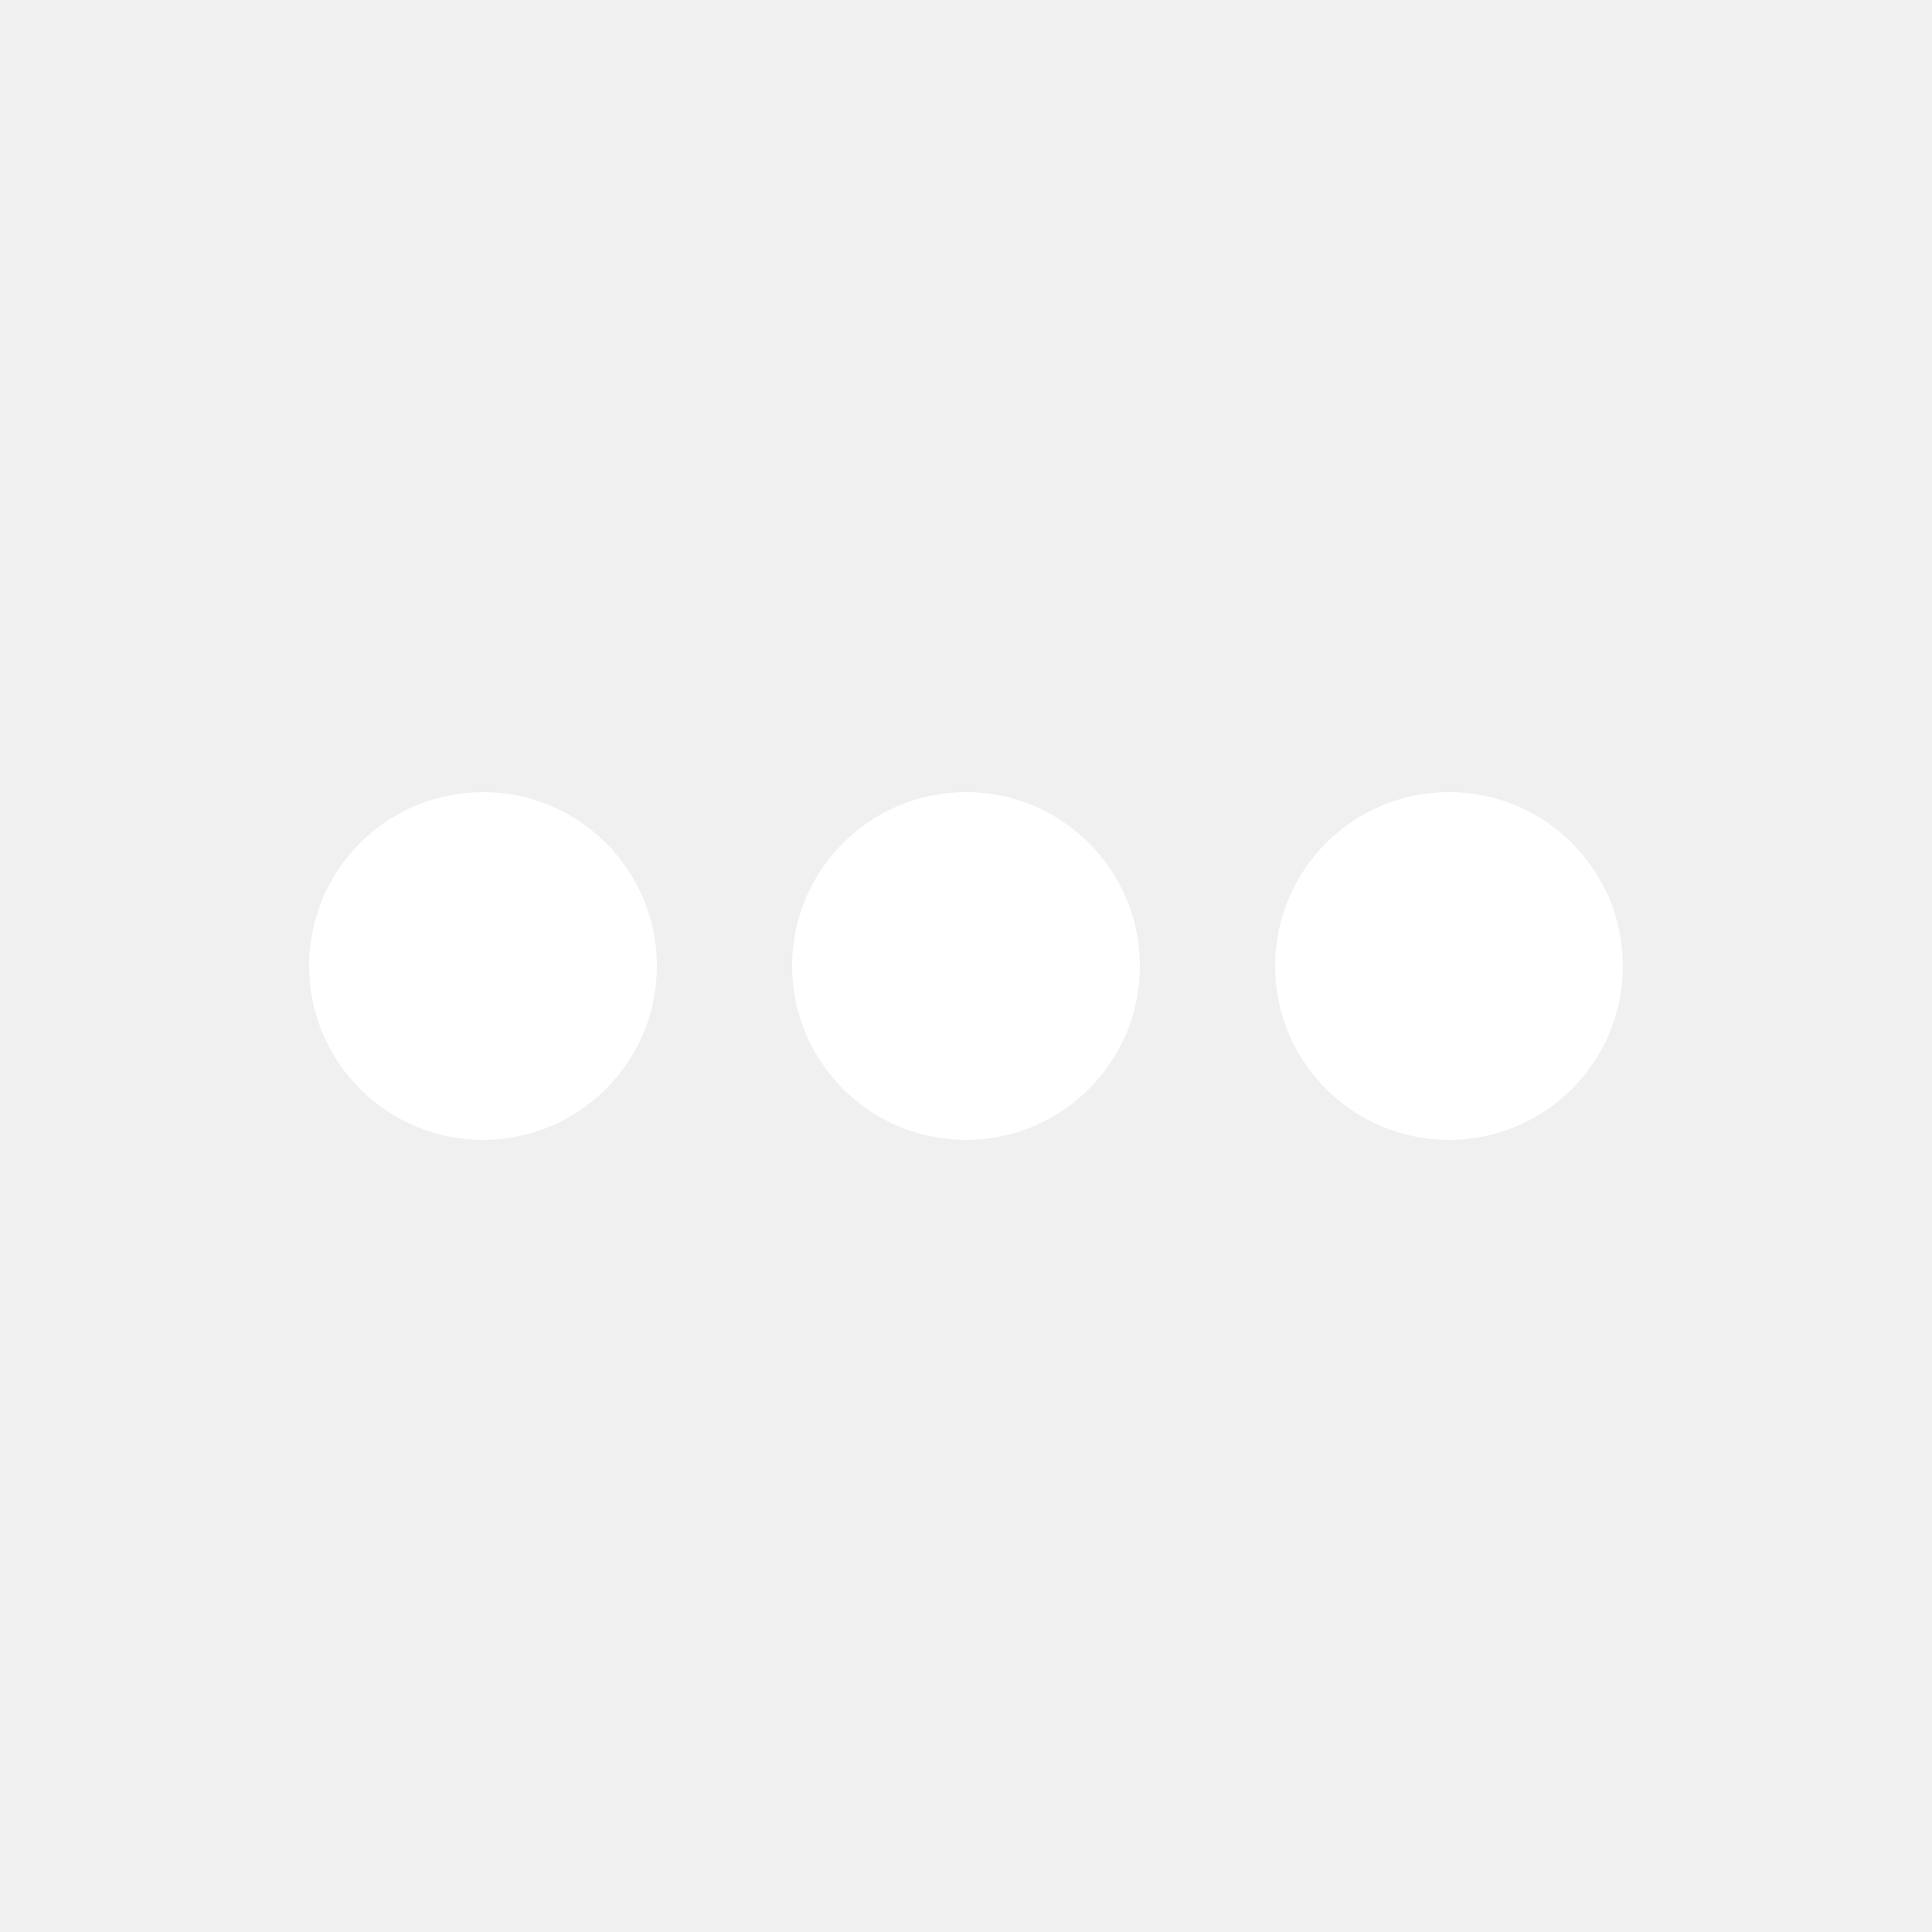
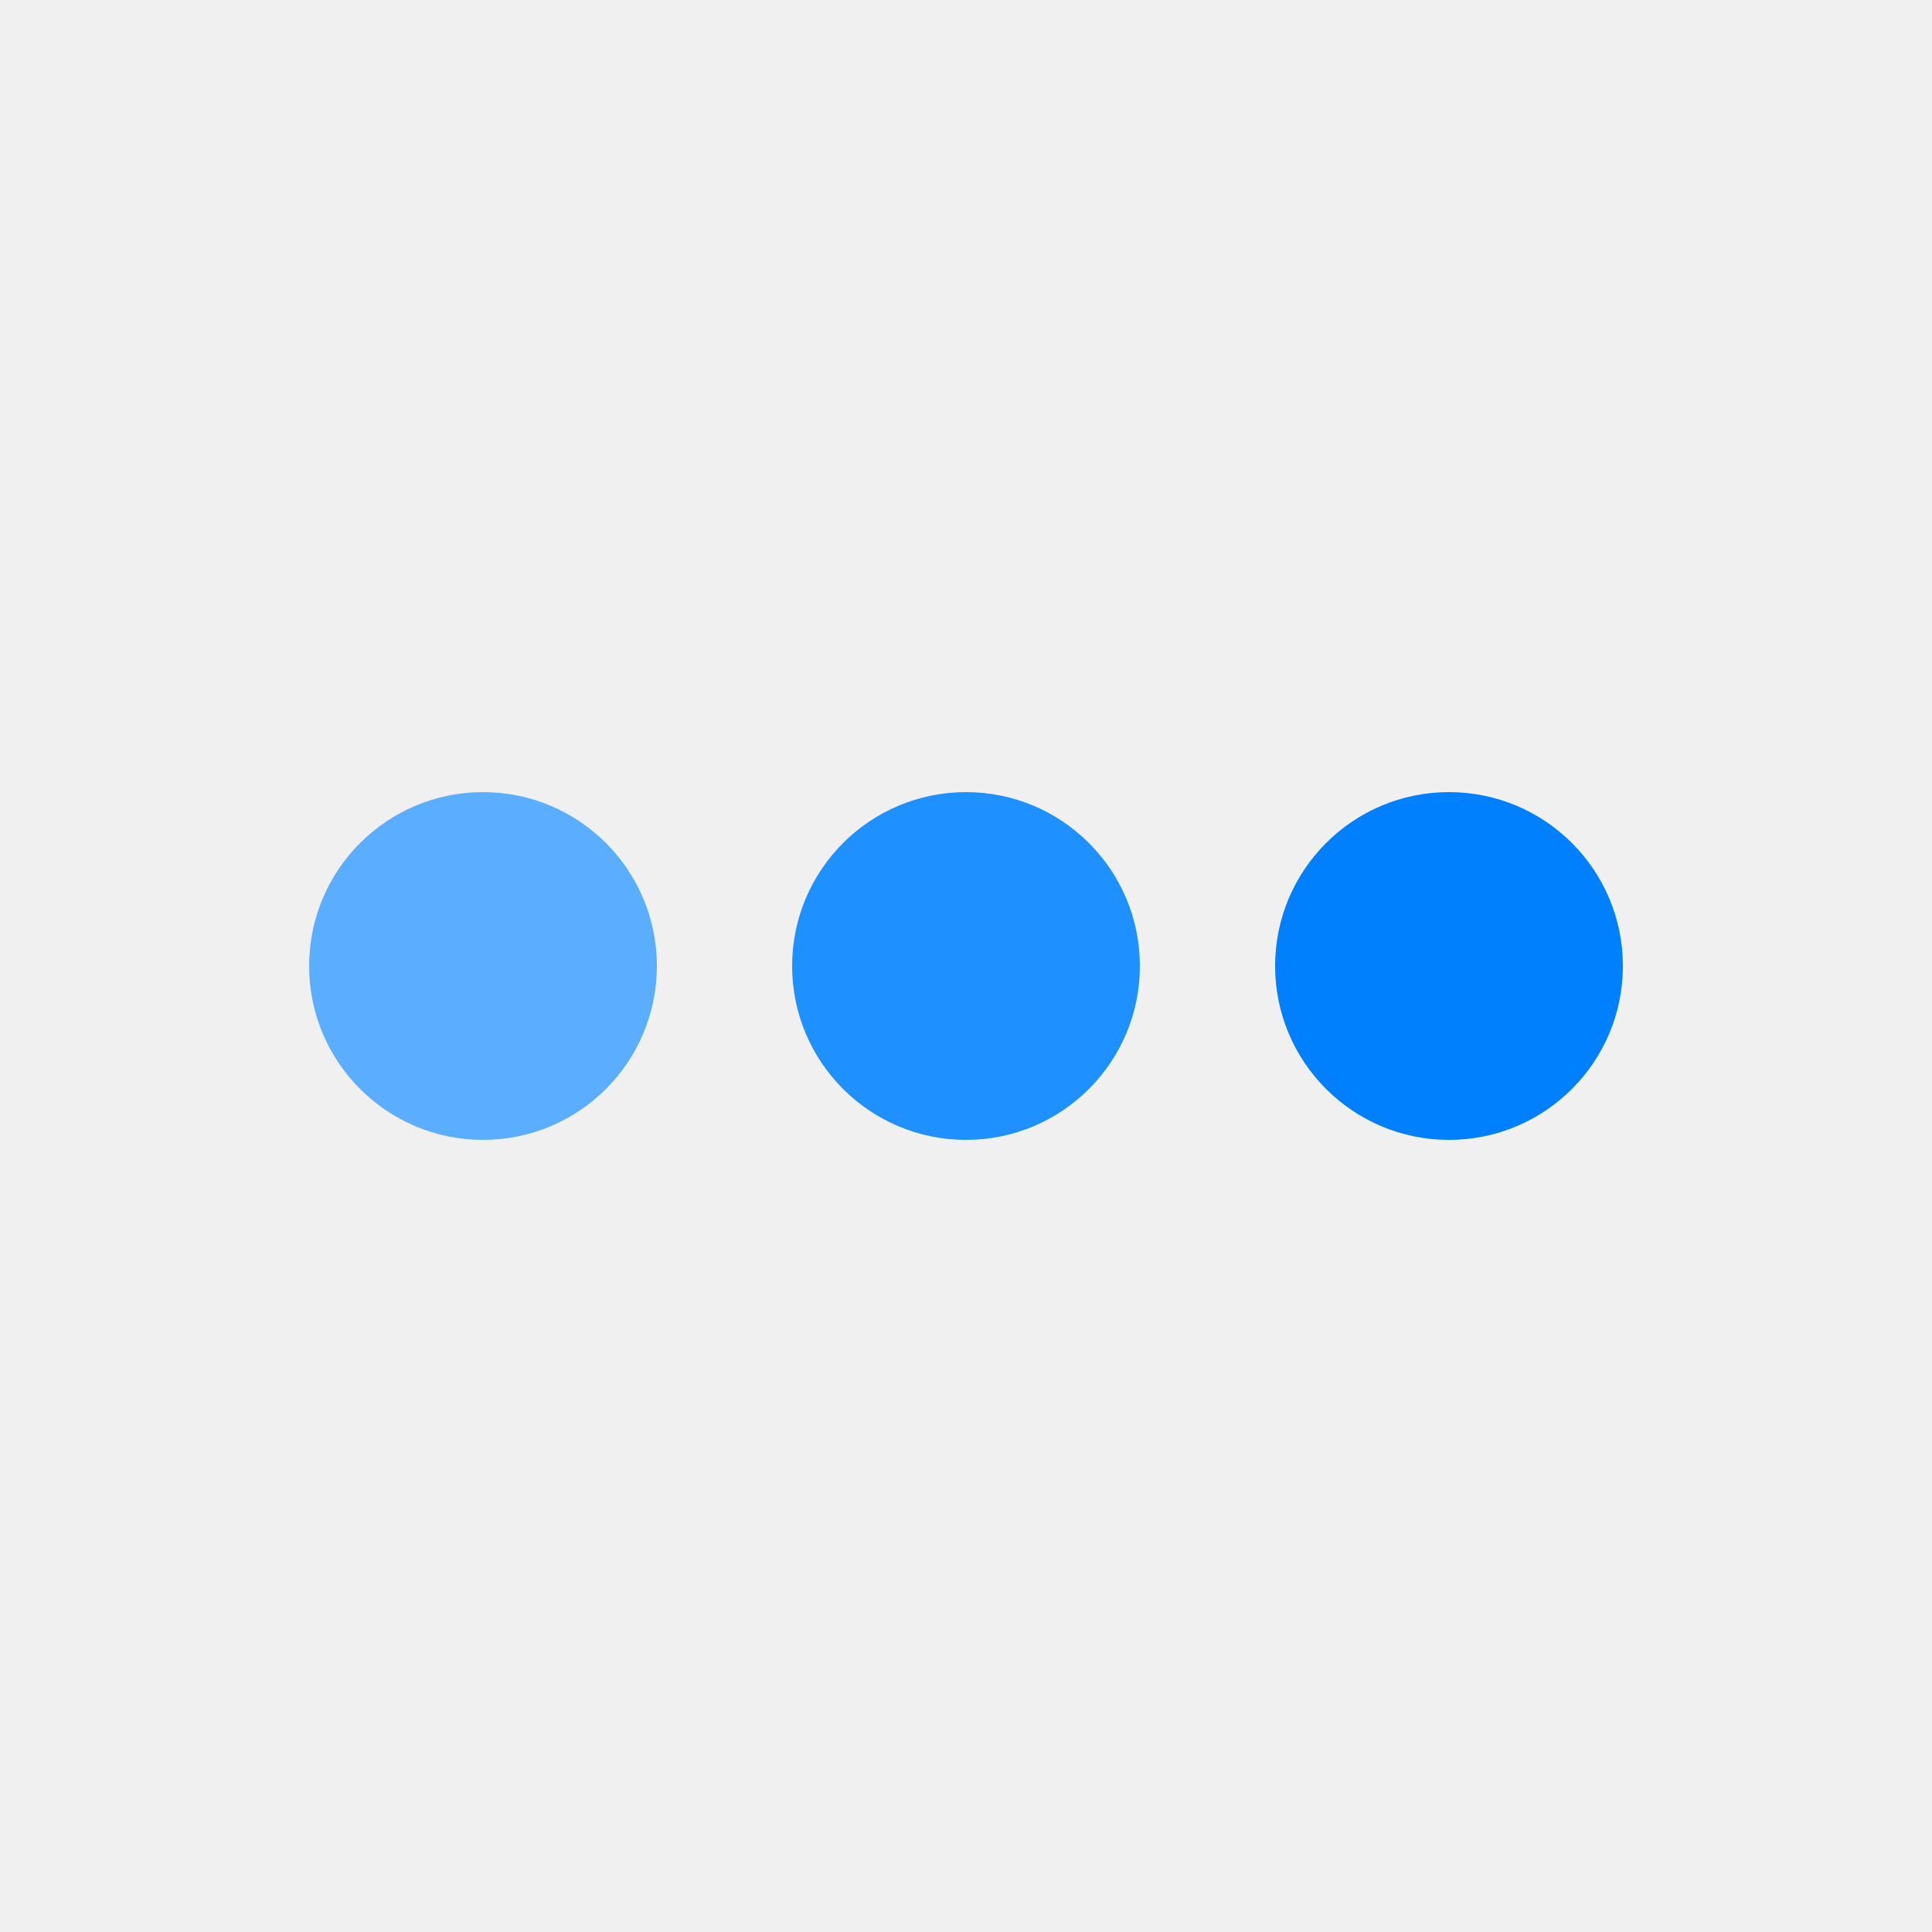
<svg xmlns="http://www.w3.org/2000/svg" style="margin: auto; background: rgba(255, 255, 255, 0); display: block;" width="200px" height="200px" viewBox="0 0 100 100" preserveAspectRatio="xMidYMid">
  <g transform="translate(25 50)">
-     <circle cx="0" cy="0" r="9" fill="#ffffff">
+     <circle cx="0" cy="0" r="9" fill="#5BAEFF">
      <animateTransform attributeName="transform" type="scale" begin="-0.37s" calcMode="spline" keySplines="0.3 0 0.7 1;0.3 0 0.7 1" values="0;1;0" keyTimes="0;0.5;1" dur="1.111s" repeatCount="indefinite" />
    </circle>
  </g>
  <g transform="translate(50 50)">
-     <circle cx="0" cy="0" r="9" fill="#ffffff">
+     <circle cx="0" cy="0" r="9" fill="#1E90FF">
      <animateTransform attributeName="transform" type="scale" begin="-0.185s" calcMode="spline" keySplines="0.3 0 0.7 1;0.3 0 0.7 1" values="0;1;0" keyTimes="0;0.5;1" dur="1.111s" repeatCount="indefinite" />
    </circle>
  </g>
  <g transform="translate(75 50)">
-     <circle cx="0" cy="0" r="9" fill="#ffffff">
+     <circle cx="0" cy="0" r="9" fill="#0080FD">
      <animateTransform attributeName="transform" type="scale" begin="0s" calcMode="spline" keySplines="0.3 0 0.7 1;0.3 0 0.7 1" values="0;1;0" keyTimes="0;0.5;1" dur="1.111s" repeatCount="indefinite" />
    </circle>
  </g>
</svg>
